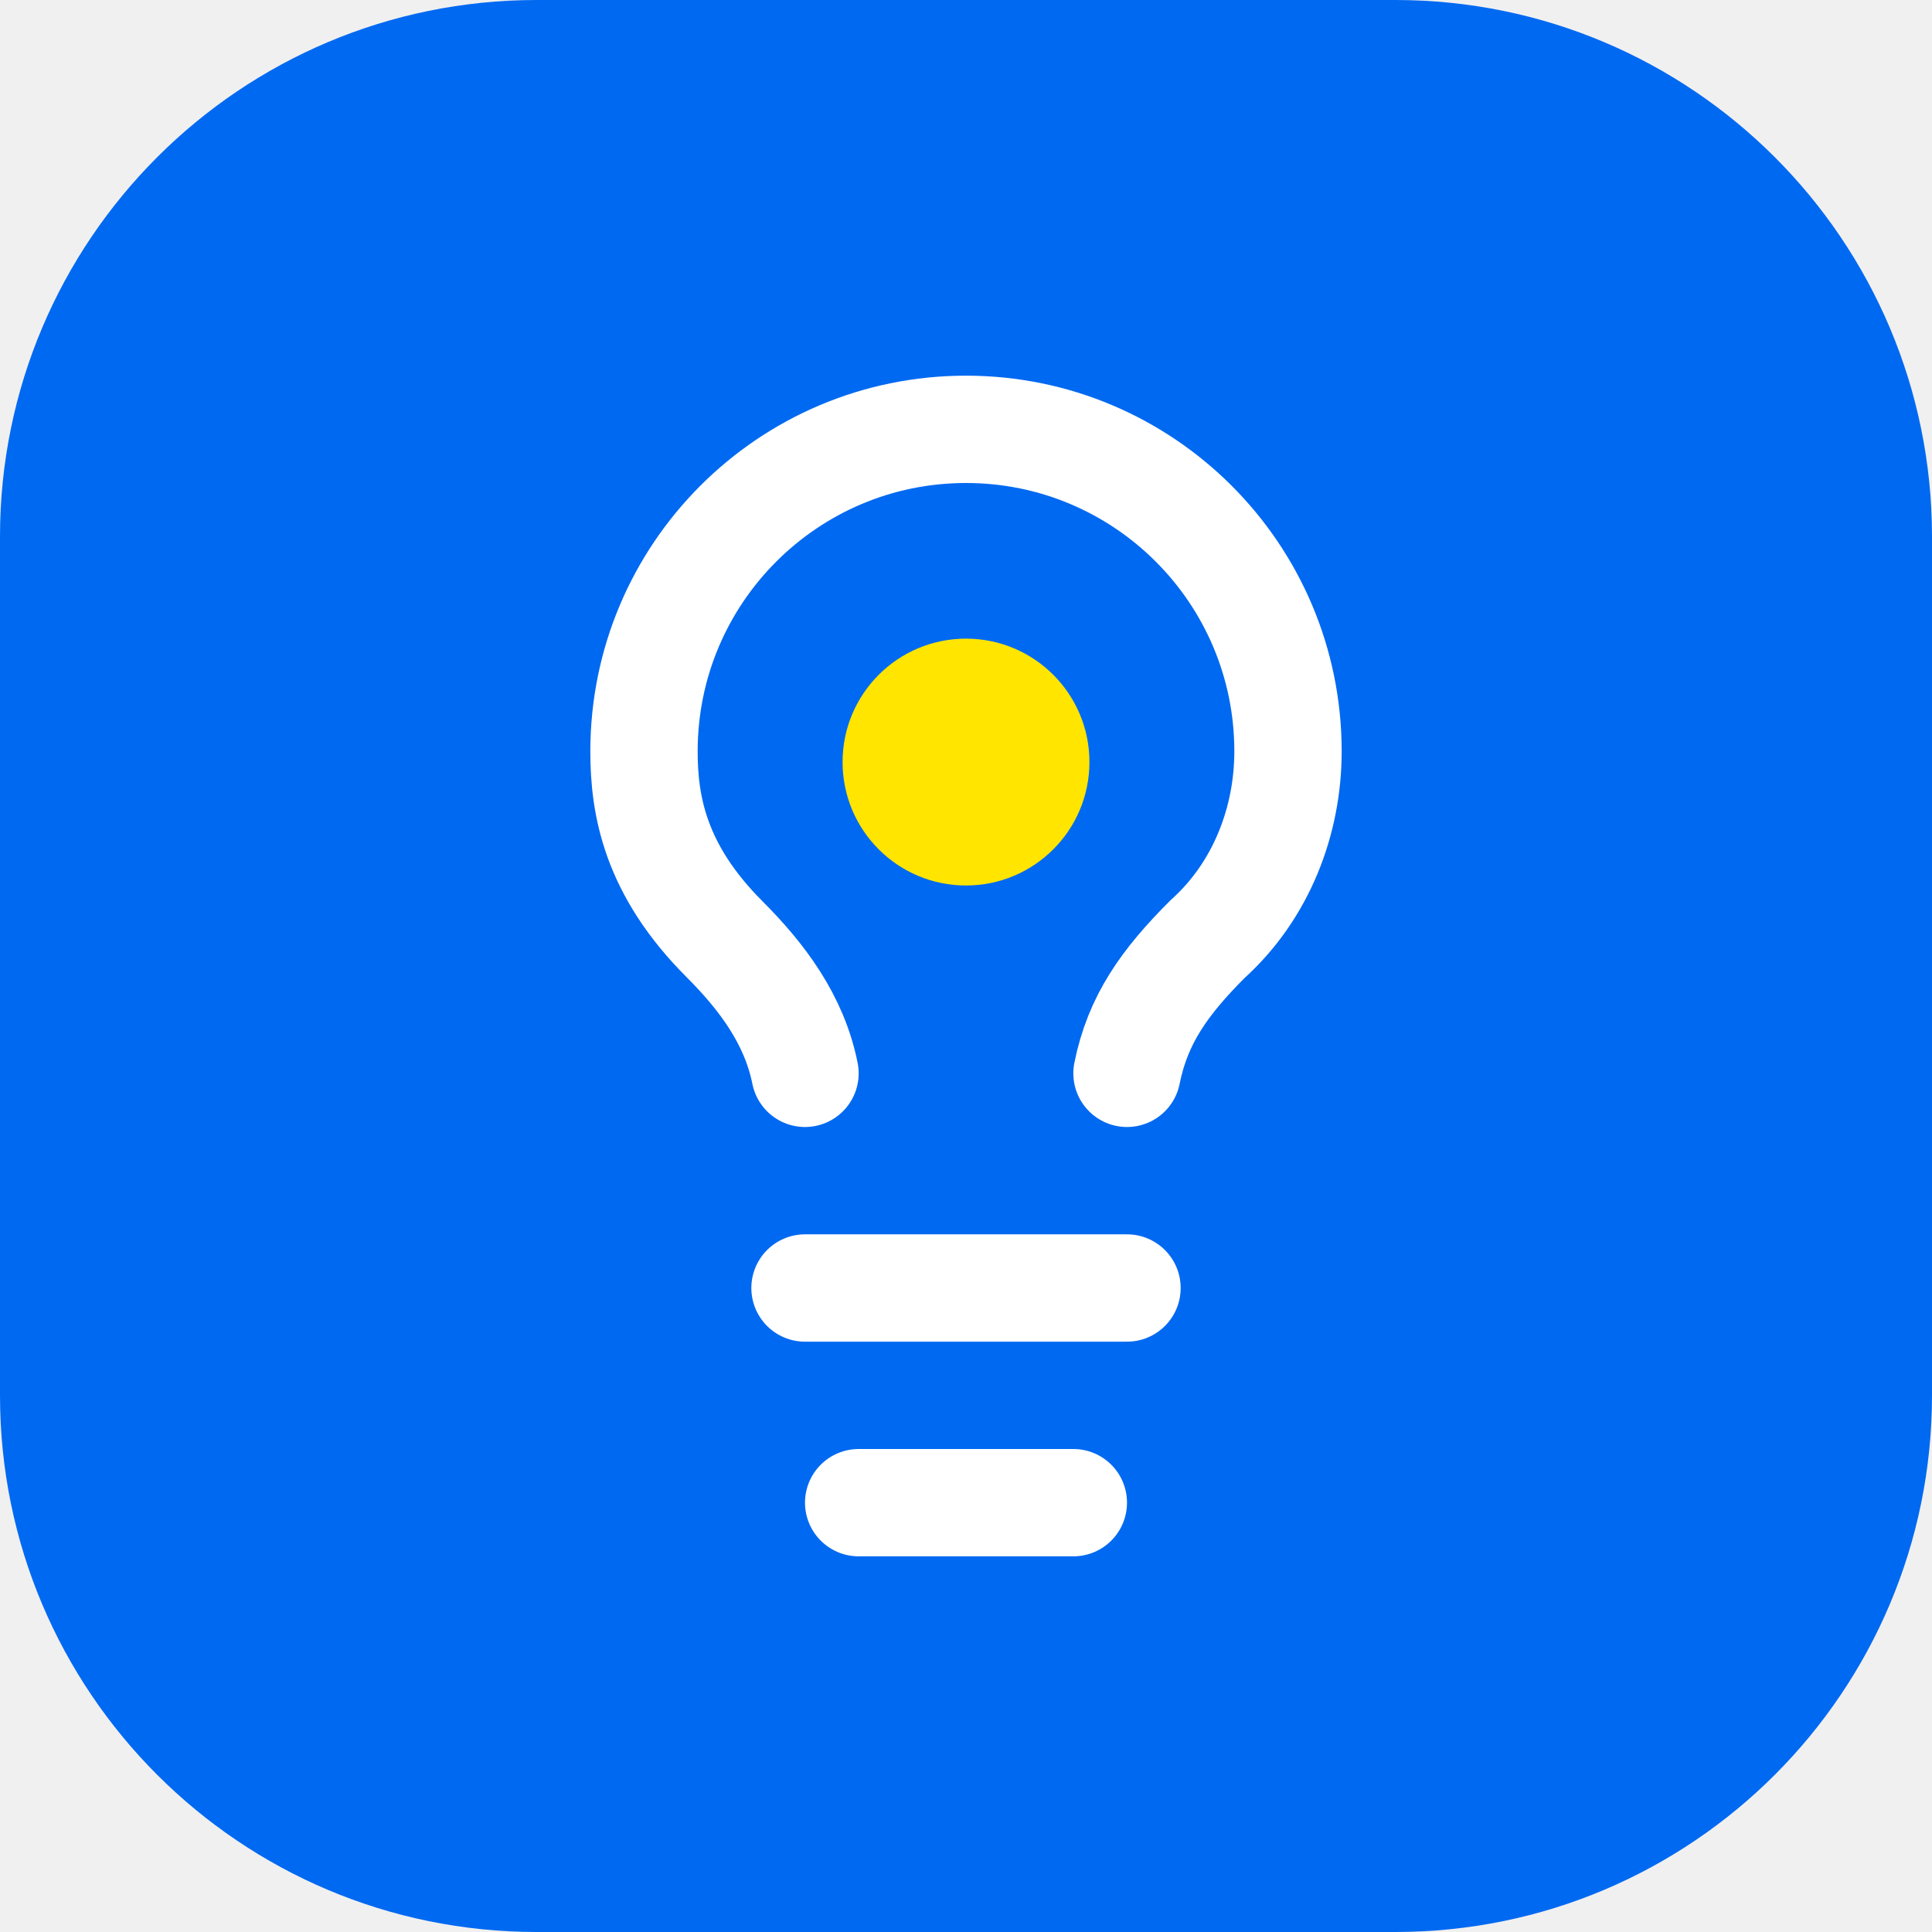
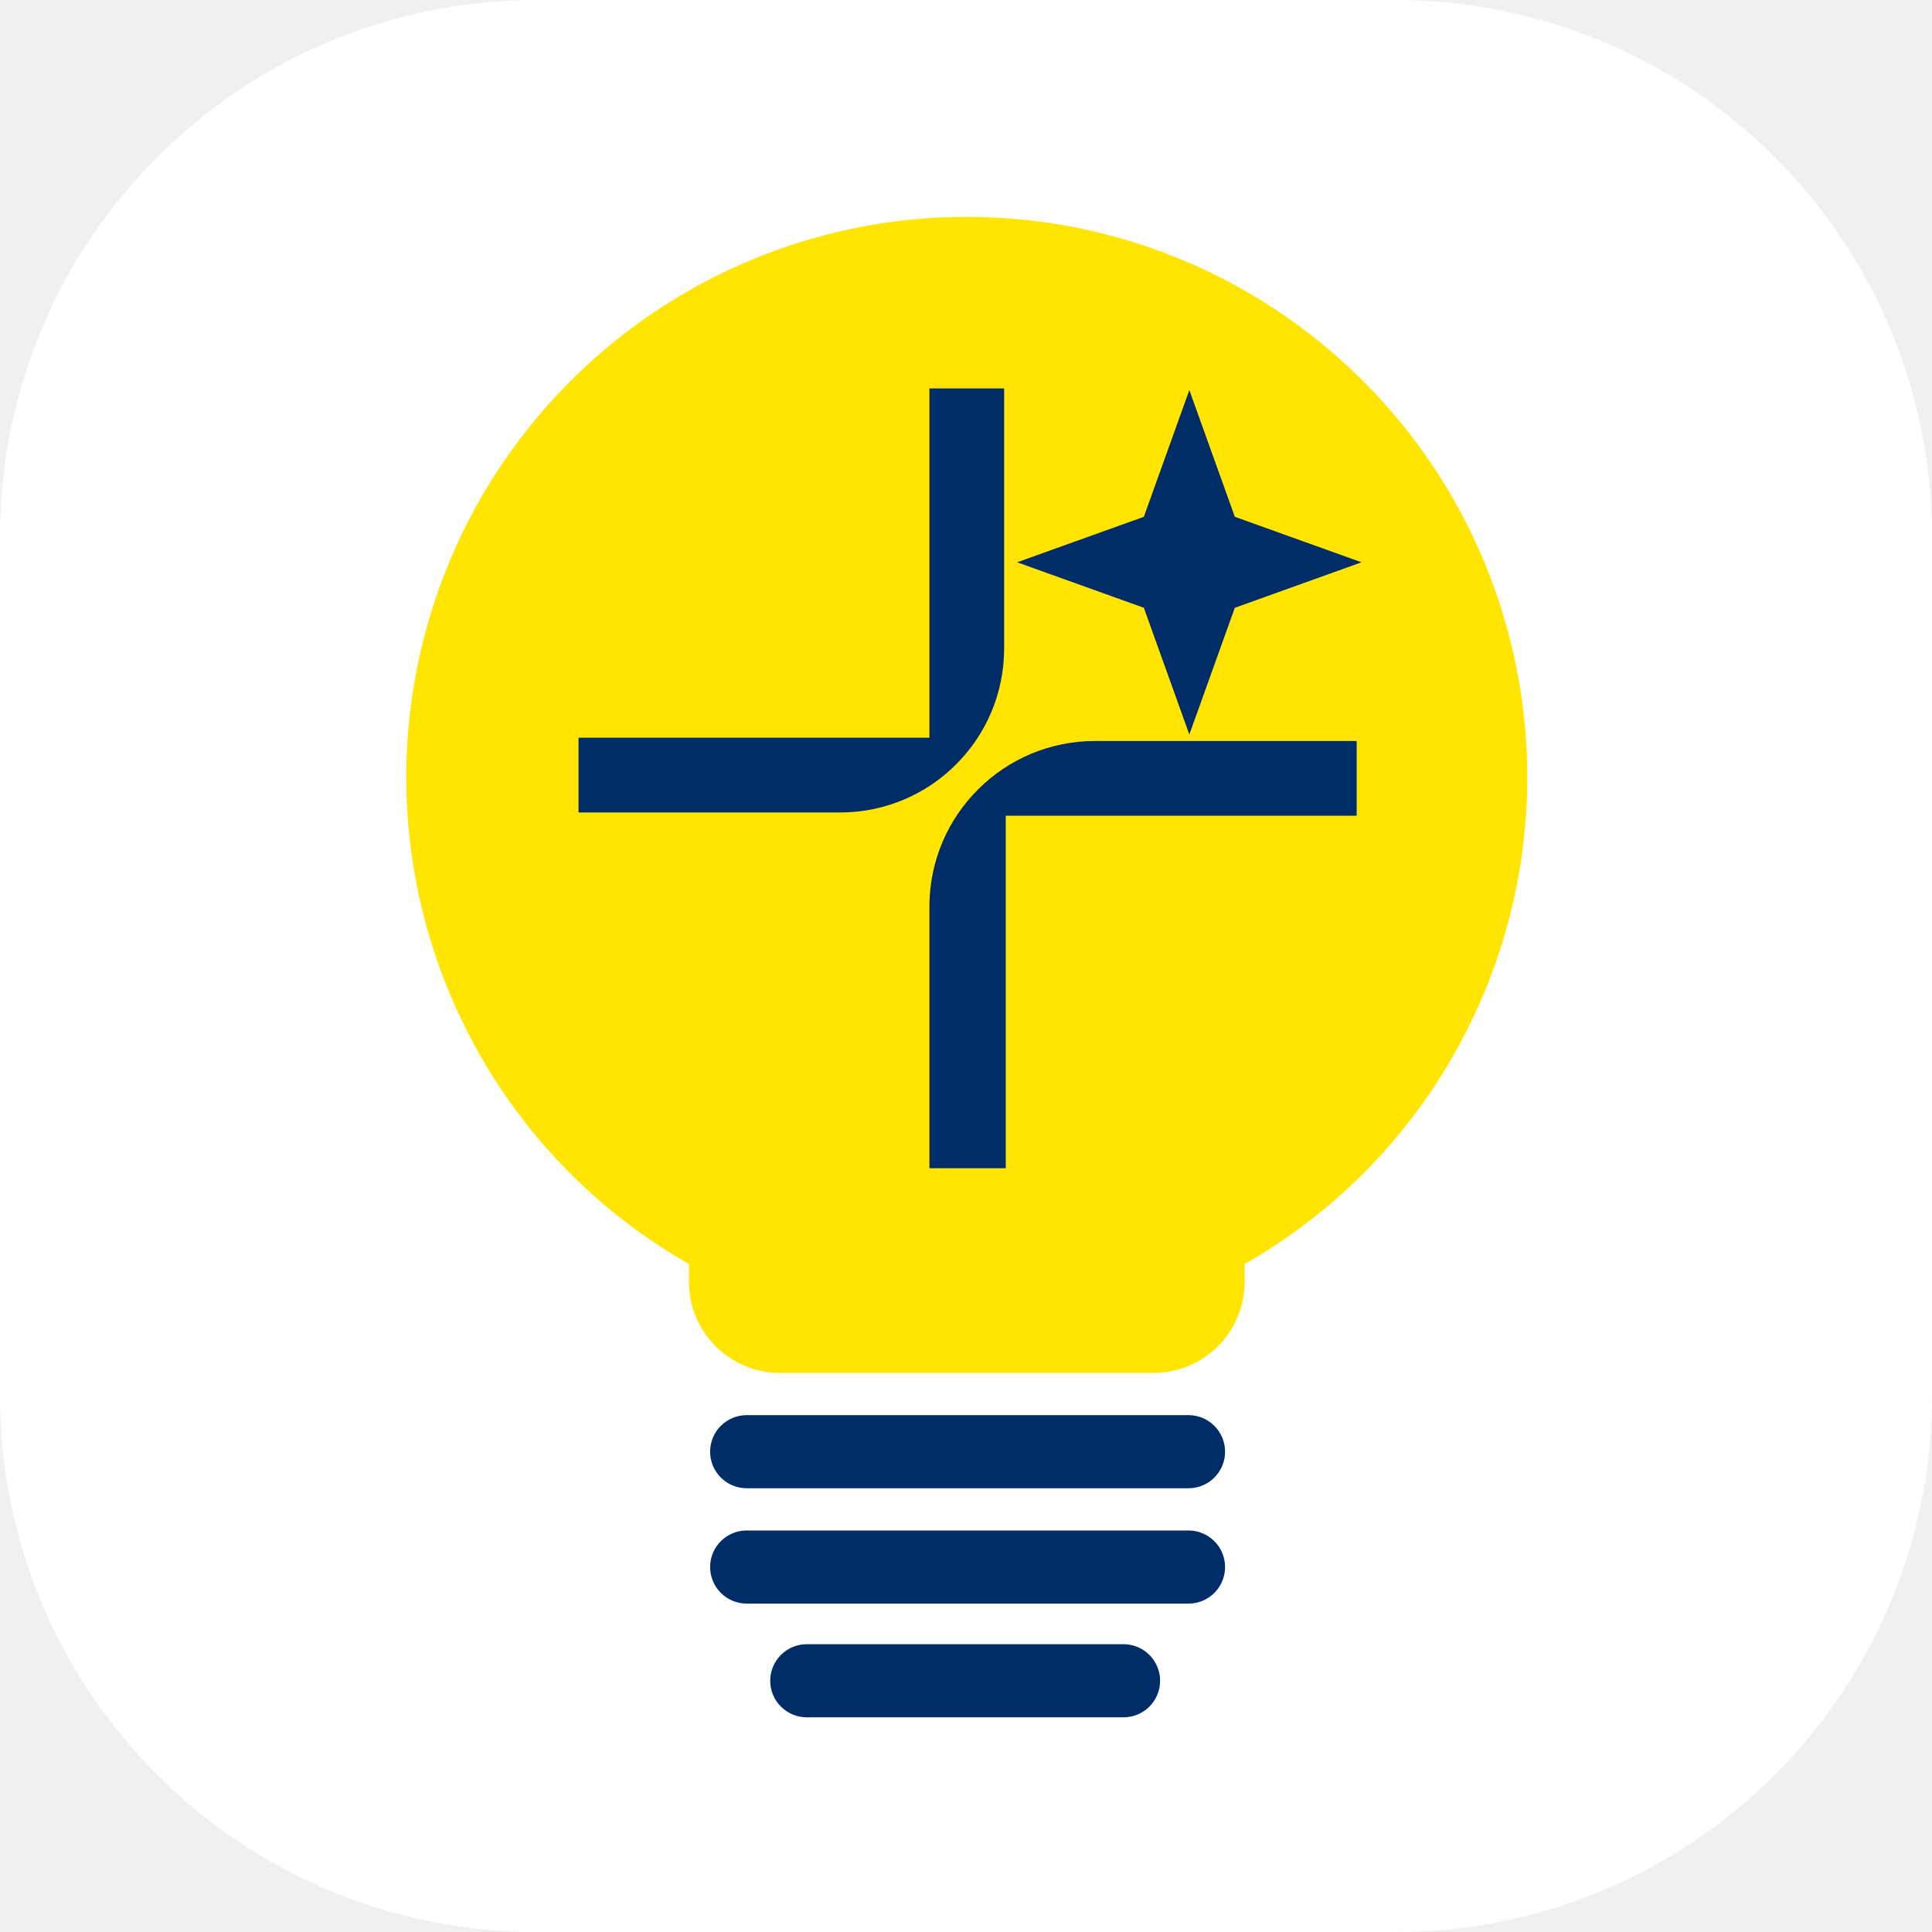
<svg xmlns="http://www.w3.org/2000/svg" width="36" height="36" viewBox="0 0 36 36">
-   <rect width="36" height="36" rx="10" fill="#0069F1" />
-   <g transform="translate(6 6)" fill="none" stroke="#FFFFFF" stroke-width="2" stroke-linecap="round" stroke-linejoin="round">
-     <path d="M15 14c.2-1 .7-1.7 1.5-2.5 1-.9 1.5-2.2 1.5-3.5A6 6 0 0 0 6 8c0 1 .2 2.2 1.5 3.5.7.7 1.3 1.5 1.5 2.5" />
-     <path d="M9 18h6" />
-     <path d="M10 22h4" />
-     <circle cx="12" cy="8.2" r="2.3" fill="#FFE500" stroke="none" />
+   <rect width="36" height="36" rx="10" fill="#FFFFFF" />
+   <g transform="translate(-4.688 -4.718) scale(0.03027)">
+     <path fill="#FFE500" d="M579 934A345 345 0 1 1 921 934V945A56 56 0 0 1 865 1001H635A56 56 0 0 1 579 945Z" />
+     <path fill="#002D67" d="M727 395H773V555A101 101 0 0 1 672 656H511V610H727Z" />
+     <path fill="#002D67" d="M990 612V658H774V875H727V713A102 102 0 0 1 829 612Z" />
+     <path fill="#002D67" d="M887 396L915 474L993 502L915 530L887 608L859 530L781 502L859 474Z" />
+     <rect fill="#002D67" x="592" y="1027" width="317" height="45" rx="22.5" />
+     <rect fill="#002D67" x="592" y="1098" width="317" height="45" rx="22.5" />
+     <rect fill="#002D67" x="629" y="1168" width="240" height="45" rx="22.5" />
  </g>
</svg>
